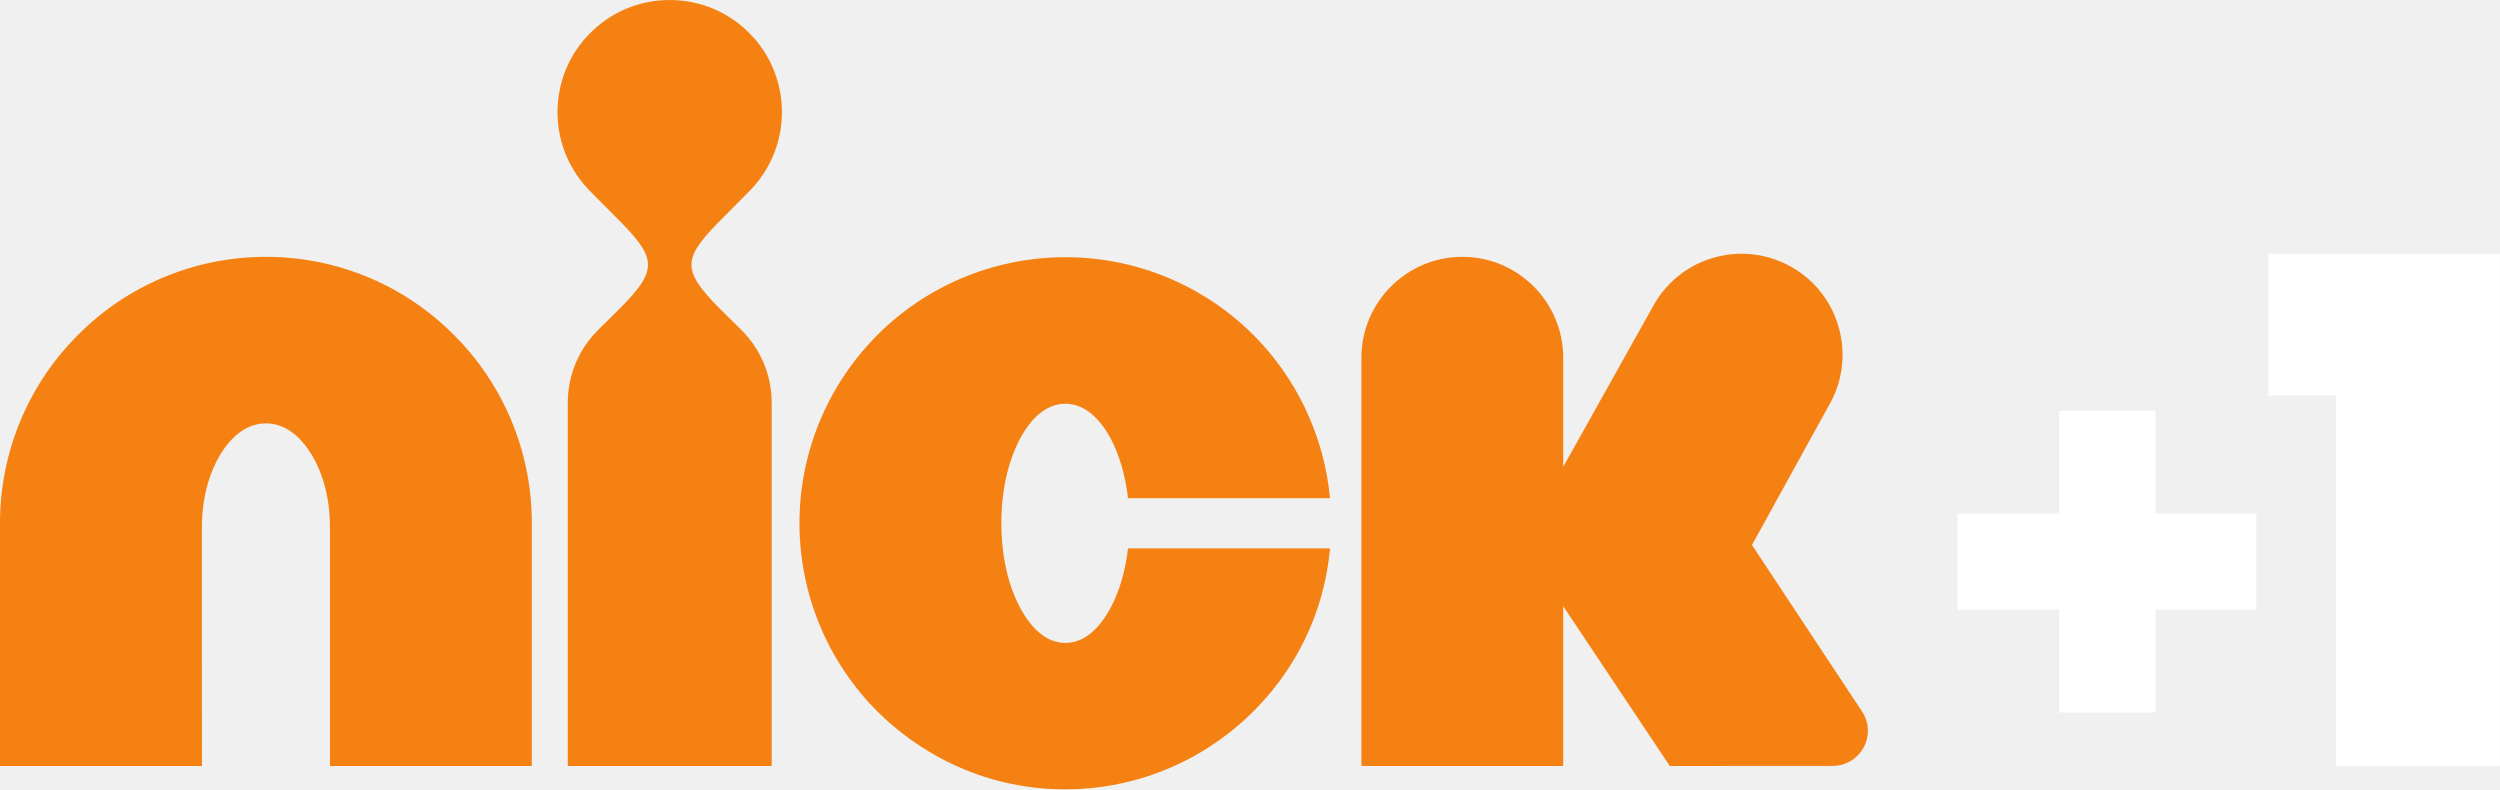
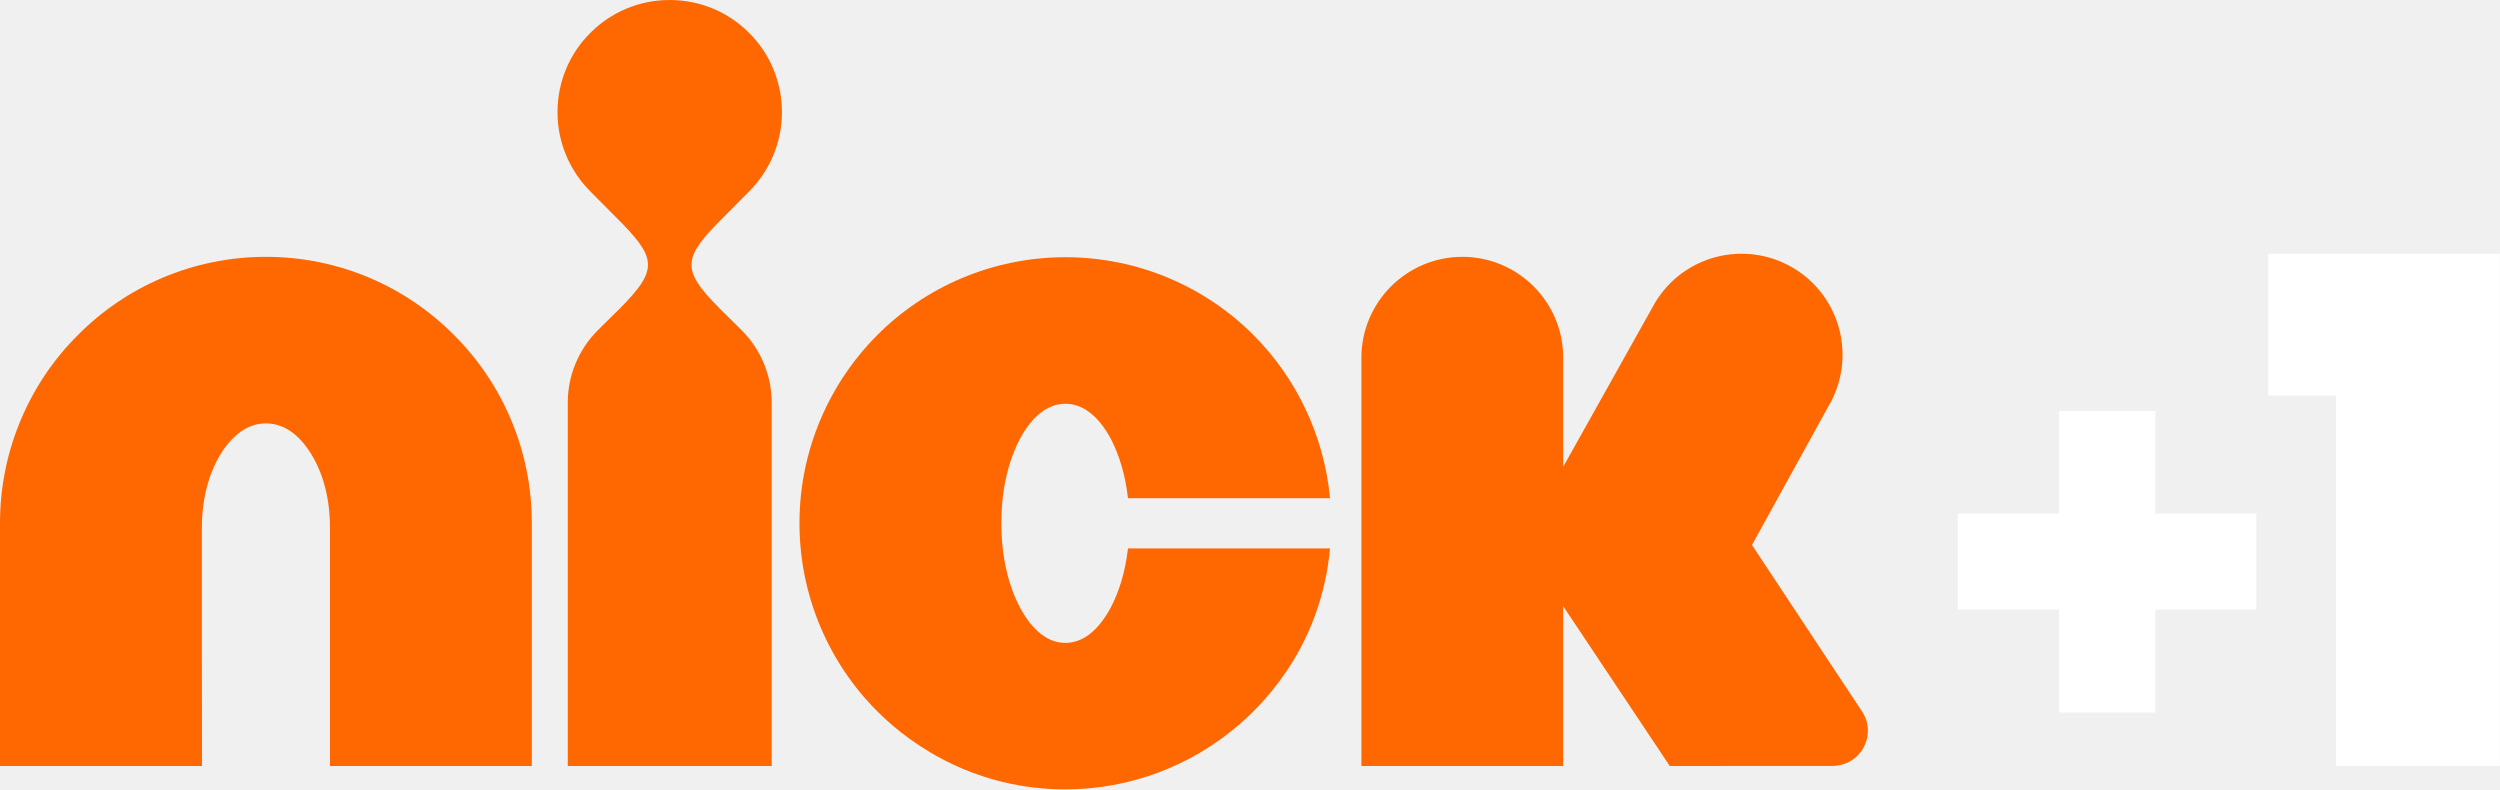
<svg xmlns="http://www.w3.org/2000/svg" width="800" height="252.6" version="1.1" viewBox="0 0 211.67 66.834">
-   <g transform="matrix(3.1978 0 0 3.1978 0 -.095999)" fill="#f58113">
+   <g transform="matrix(3.1978 0 0 3.1978 0 -.095999)" fill="#ff6700">
    <path d="m7.04 6.83c-1.935 0-3.711 0.79-4.976 2.07-1.27 1.26-2.064 3.04-2.064 4.98v6.431h5.348l-3e-3 -2.815v-3.506c3e-3 -0.77 0.188-1.43 0.497-1.94 0.316-0.51 0.723-0.81 1.198-0.81 0.478 0 0.885 0.3 1.199 0.81s0.497 1.17 0.497 1.94v6.321h5.345v-6.431c2e-3 -1.94-0.792-3.72-2.062-4.98-1.265-1.28-3.041-2.07-4.979-2.07" />
    <path d="m19.833 5.1c0.537-0.54 0.87-1.28 0.87-2.1s-0.333-1.57-0.87-2.1c-0.537-0.54-1.282-0.87-2.102-0.87s-1.562 0.33-2.099 0.87c-0.538 0.53-0.871 1.28-0.871 2.1s0.333 1.56 0.871 2.1l0.656 0.66c1.094 1.09 1.172 1.38 0.131 2.43l-0.597 0.59c-0.488 0.49-0.789 1.17-0.789 1.91v9.622h5.399v-9.622c0-0.74-0.302-1.42-0.789-1.91l-0.597-0.59c-1.041-1.05-0.963-1.34 0.131-2.43z" />
    <path d="m29.407 16.12c-0.316 0.587-0.723 0.932-1.199 0.932-0.478 0-0.884-0.345-1.198-0.932-0.311-0.58-0.497-1.35-0.497-2.24s0.186-1.65 0.497-2.24c0.314-0.58 0.72-0.92 1.198-0.92 0.476 0 0.883 0.34 1.199 0.92 0.23 0.44 0.39 0.97 0.459 1.58h5.349c-0.157-1.67-0.905-3.2-2.028-4.32-1.267-1.27-3.043-2.06-4.979-2.06-1.935 0-3.714 0.79-4.978 2.06-1.27 1.27-2.064 3.05-2.062 4.98-2e-3 1.94 0.792 3.719 2.062 4.986 0.974 0.975 2.672 2.064 4.978 2.064 1.734 0 3.336-0.637 4.561-1.681 0.896-0.759 2.221-2.285 2.446-4.699h-5.349c-0.069 0.6-0.229 1.14-0.459 1.57" />
    <path d="m49.456 19.377c0-0.178-0.052-0.345-0.14-0.487l-2.929-4.43 2.028-3.68c0.749-1.27 0.326-2.91-0.944-3.66-1.272-0.75-2.91-0.33-3.659 0.94l-2.423 4.33v-2.89c0-1.47-1.196-2.67-2.67-2.67s-2.673 1.2-2.673 2.67v10.811h5.343v-4.231l2.822 4.231 4.313-2e-3c0.514 0 0.932-0.418 0.932-0.932" />
  </g>
  <g transform="matrix(3.1978 0 0 3.1978 -295.99 -.095999)" fill="#fff">
    <path d="m147.08 18.895v-2.725h-2.687v-2.54h2.687v-2.72h2.549v2.72h2.672v2.54h-2.672v2.725z" />
    <path d="m154.41 20.312v-9.812h-1.793v-3.75h6.132v13.562z" />
  </g>
</svg>
